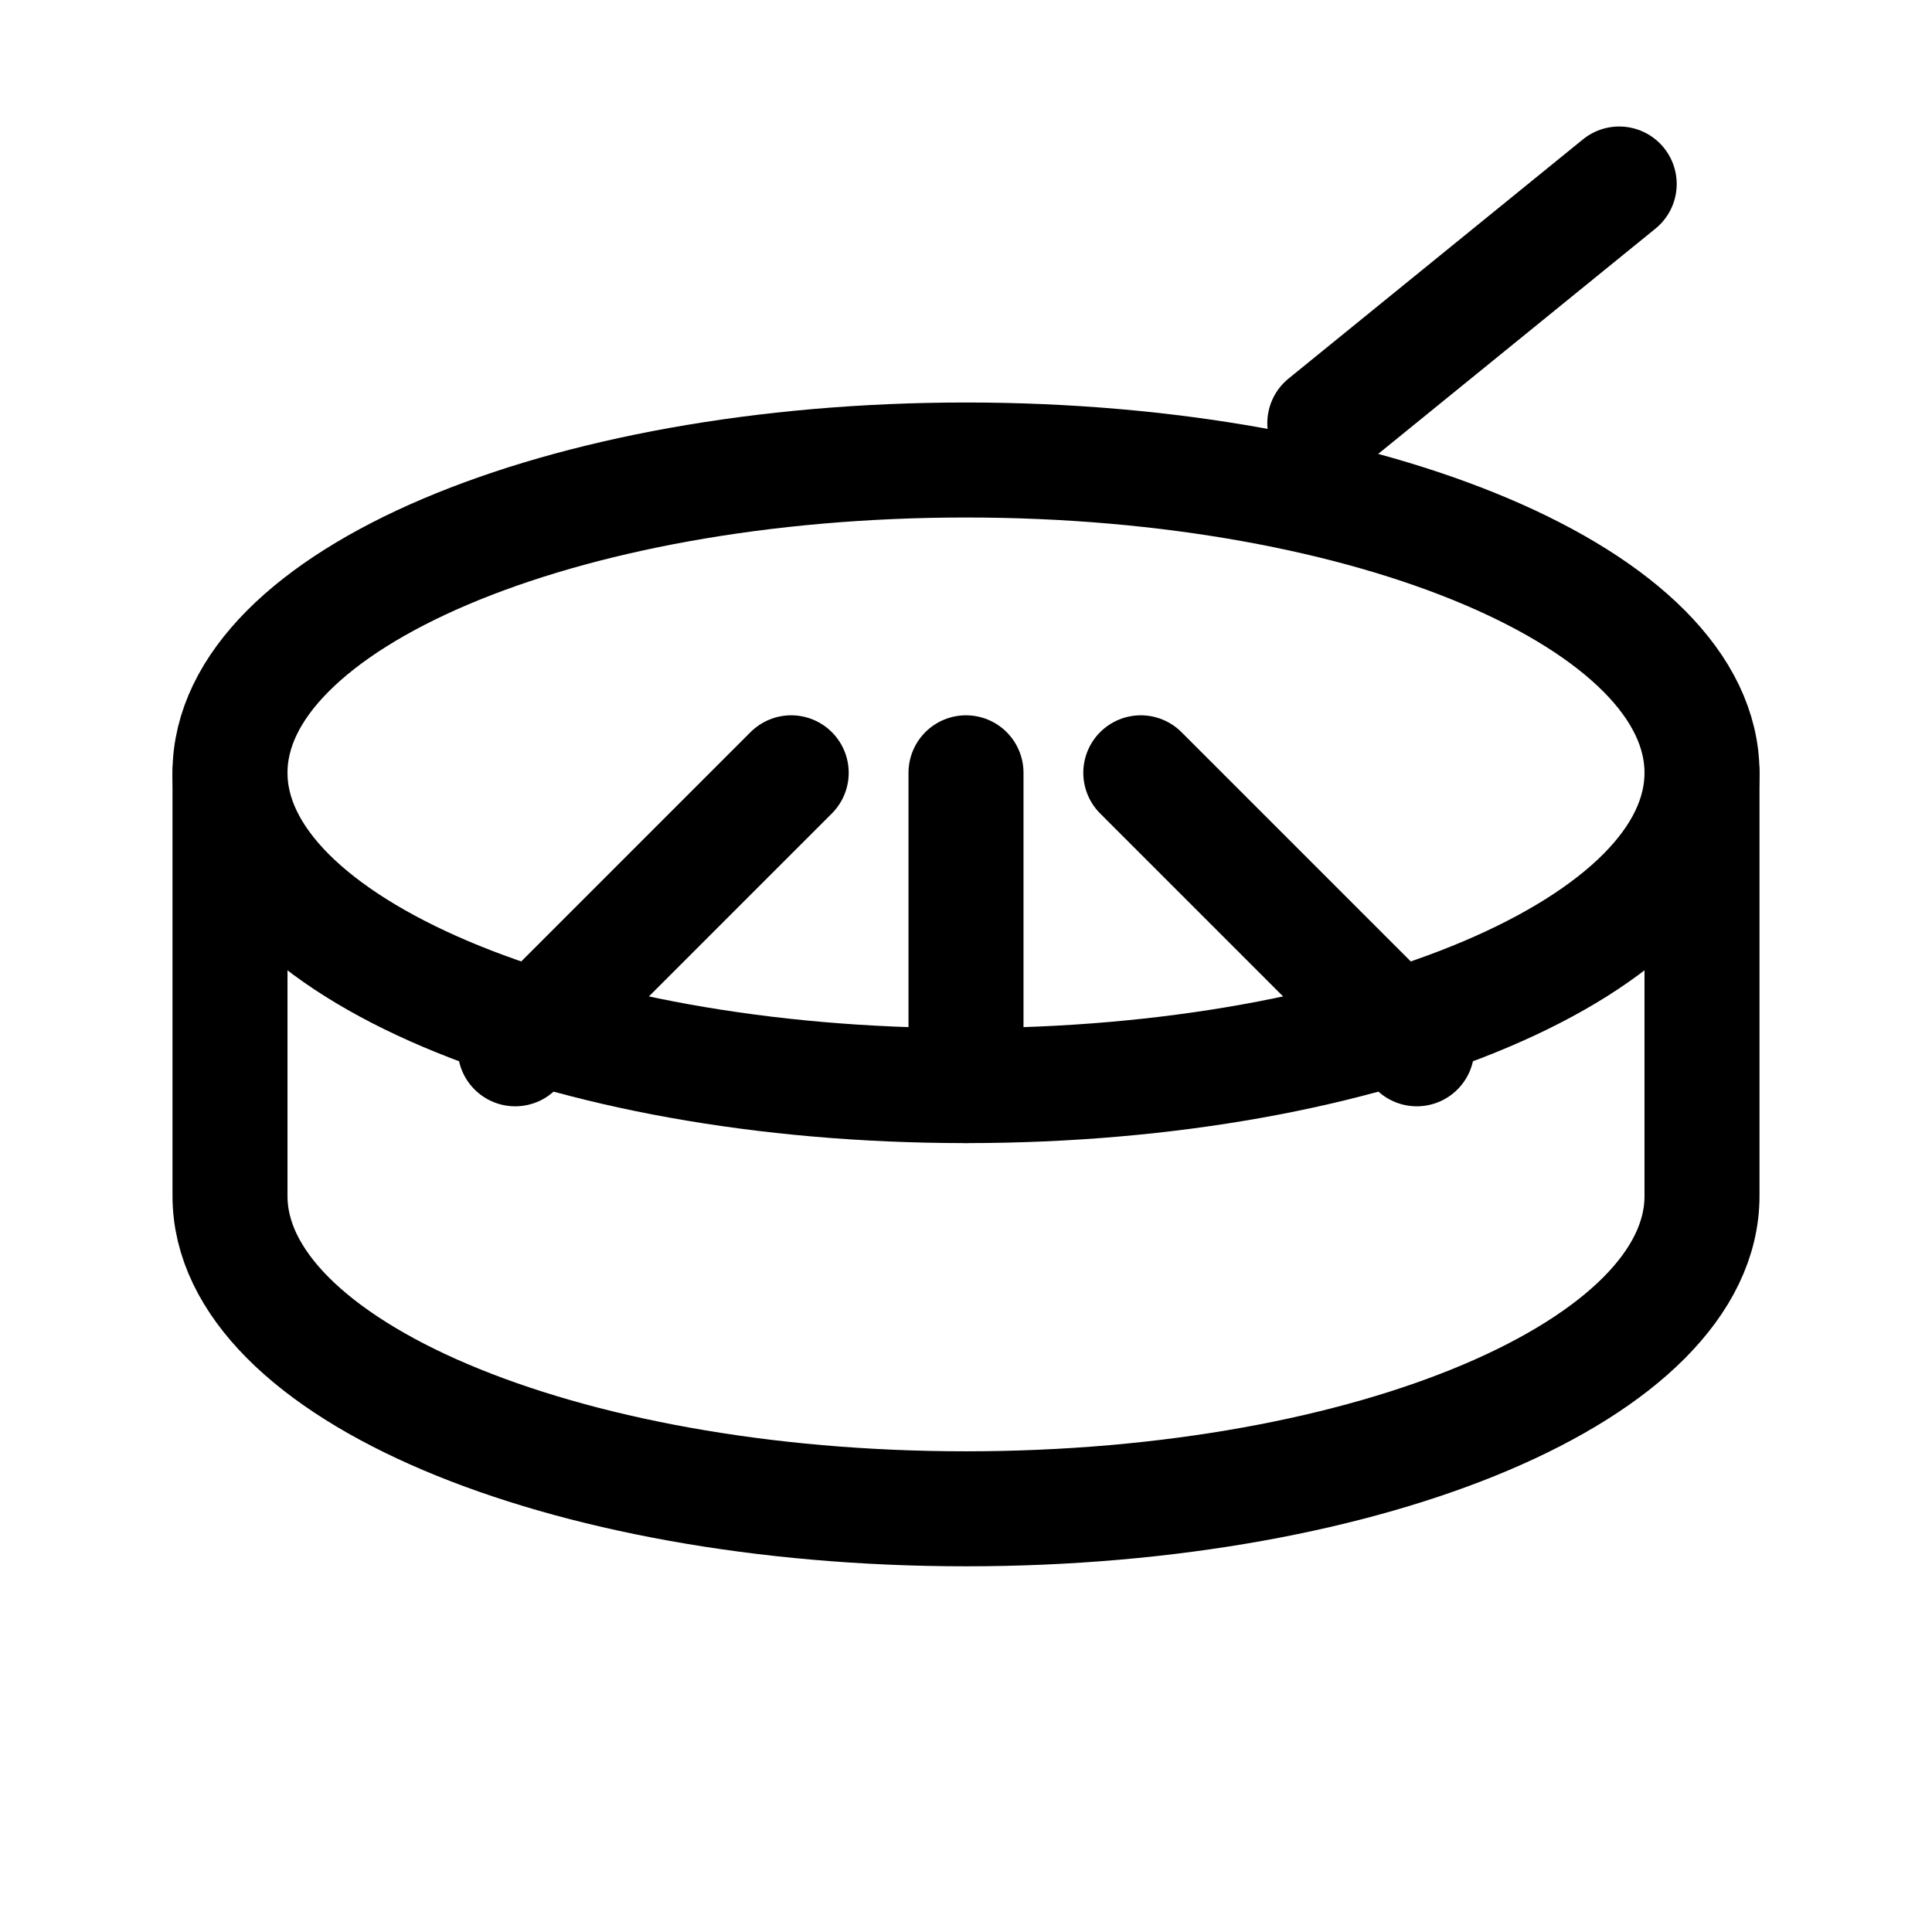
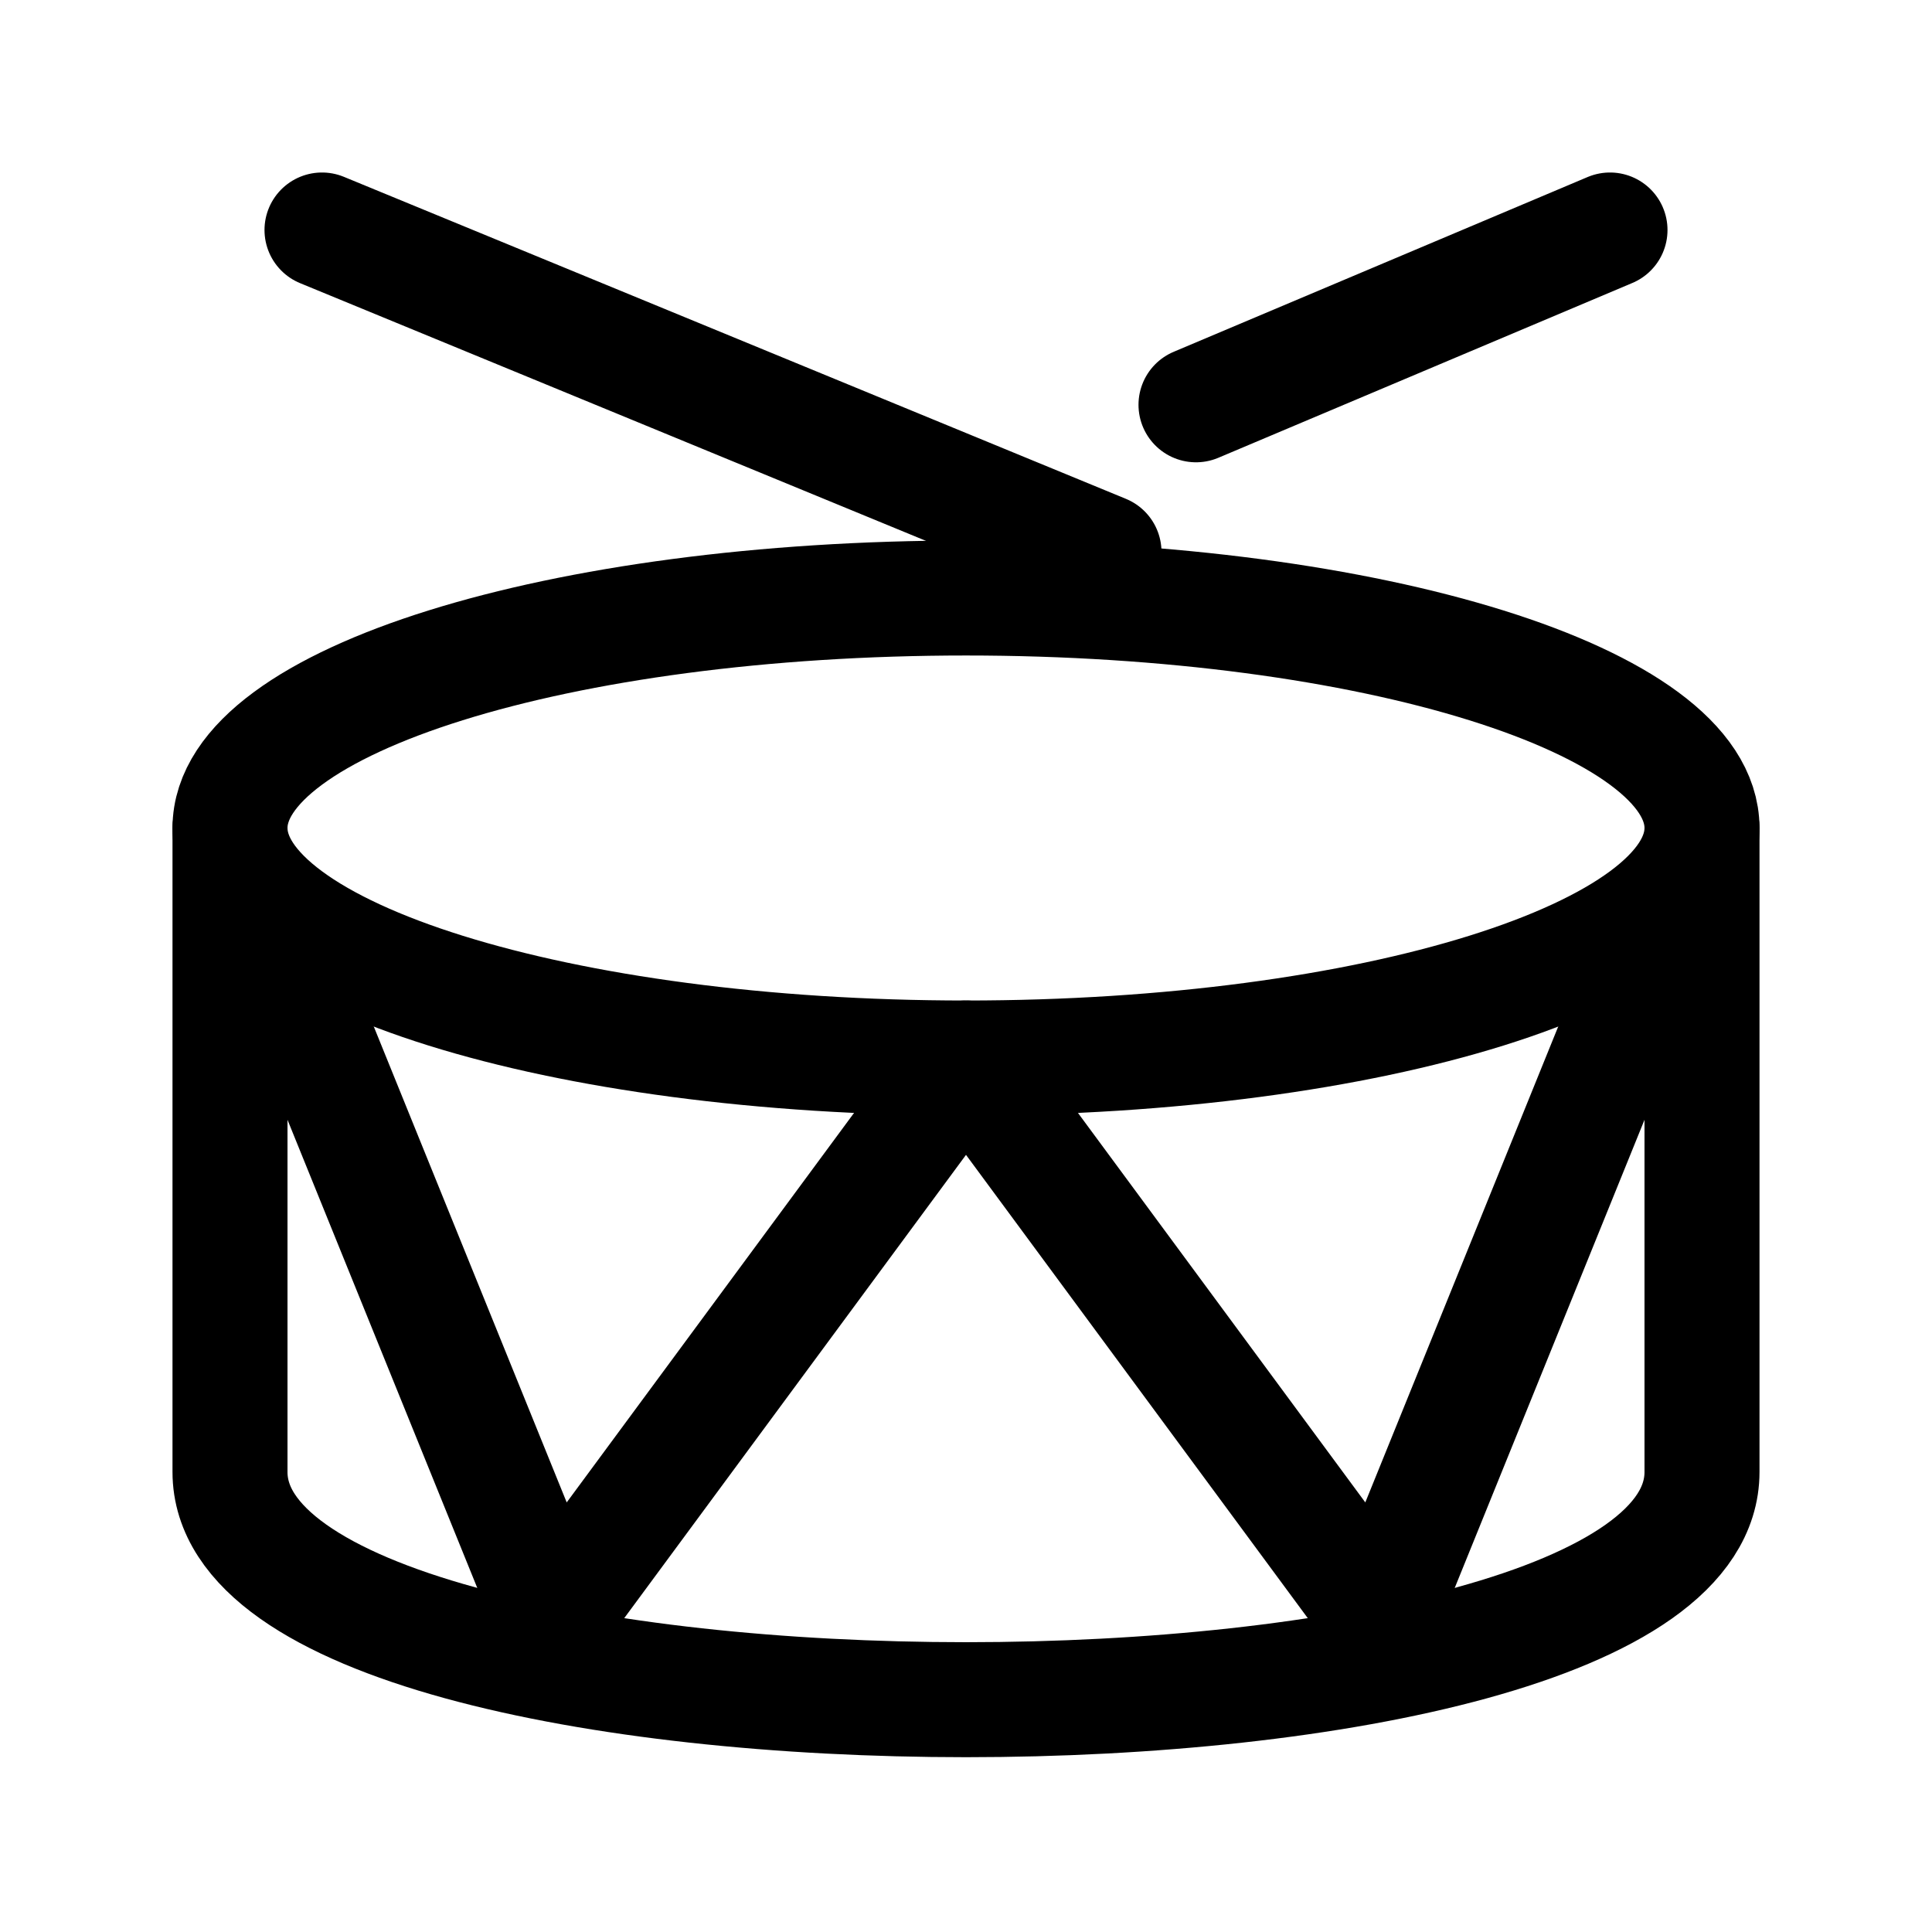
<svg xmlns="http://www.w3.org/2000/svg" width="21" height="21" version="1.1" viewBox="0 0 21 21">
  <g fill="none" stroke="#000" stroke-linecap="round" stroke-linejoin="round" stroke-width="1.25">
-     <ellipse cx="10.5" cy="8.4" rx="8" ry="3.4" />
-     <path d="m2.5 8.4v4.6a8 3.4 0 0 0 16 0v-4.6" />
-     <path d="m5.6 11.4 3-3" />
-     <path d="m10.5 11.8v-3.4" />
-     <path d="m15.4 11.4-3-3" />
-     <path d="m14.4 4.6 3.2-2.6" />
+     <ellipse cx="10.5" cy="9" rx="8" ry="2.5" />
+     <path d="M2.5 9V16C2.5 19.3 18.5 19.3 18.5 16V9" />
+     <path d="M3 10.2L6 17.6L10.5 11.5L15 17.6L18 10.2" />
+     <path d="M3.5 2.5L12 6M17.5 2.5L13 4.4" />
  </g>
</svg>
